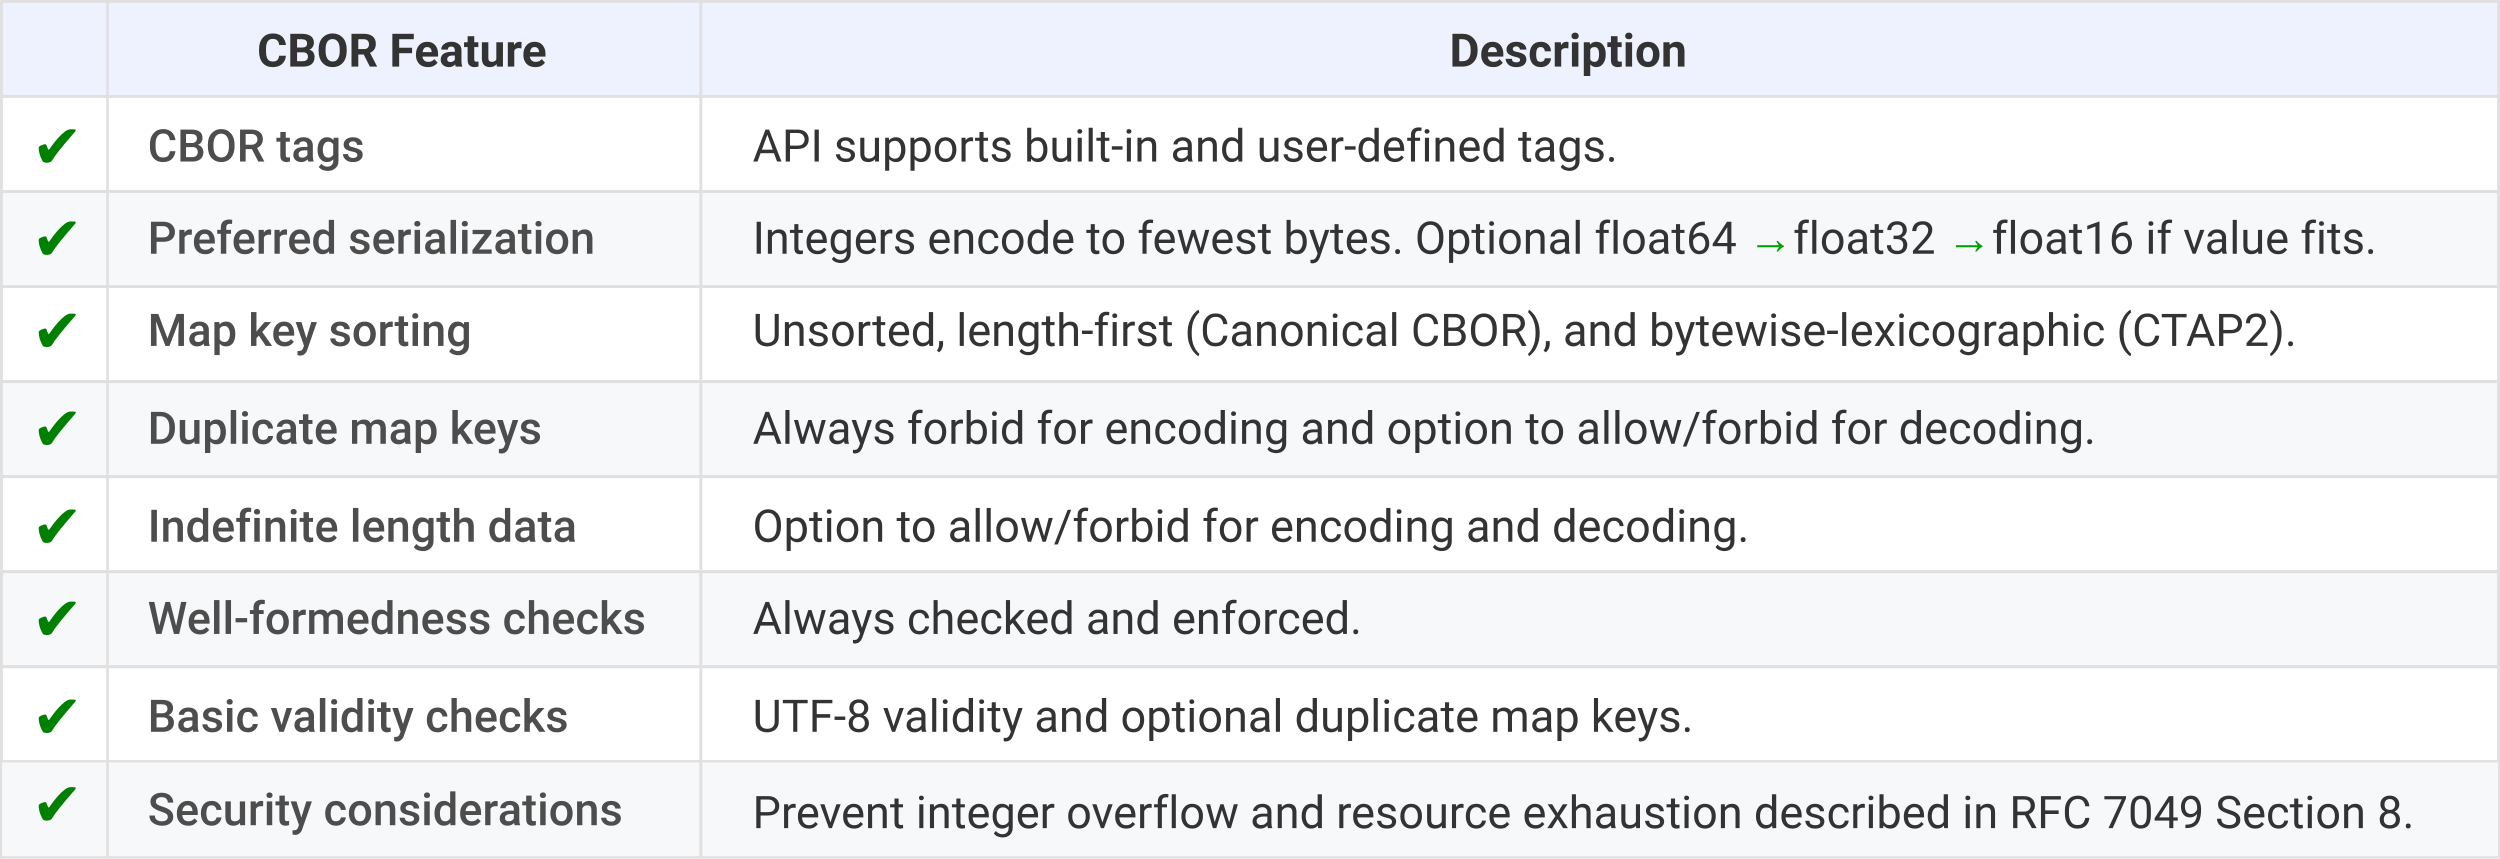
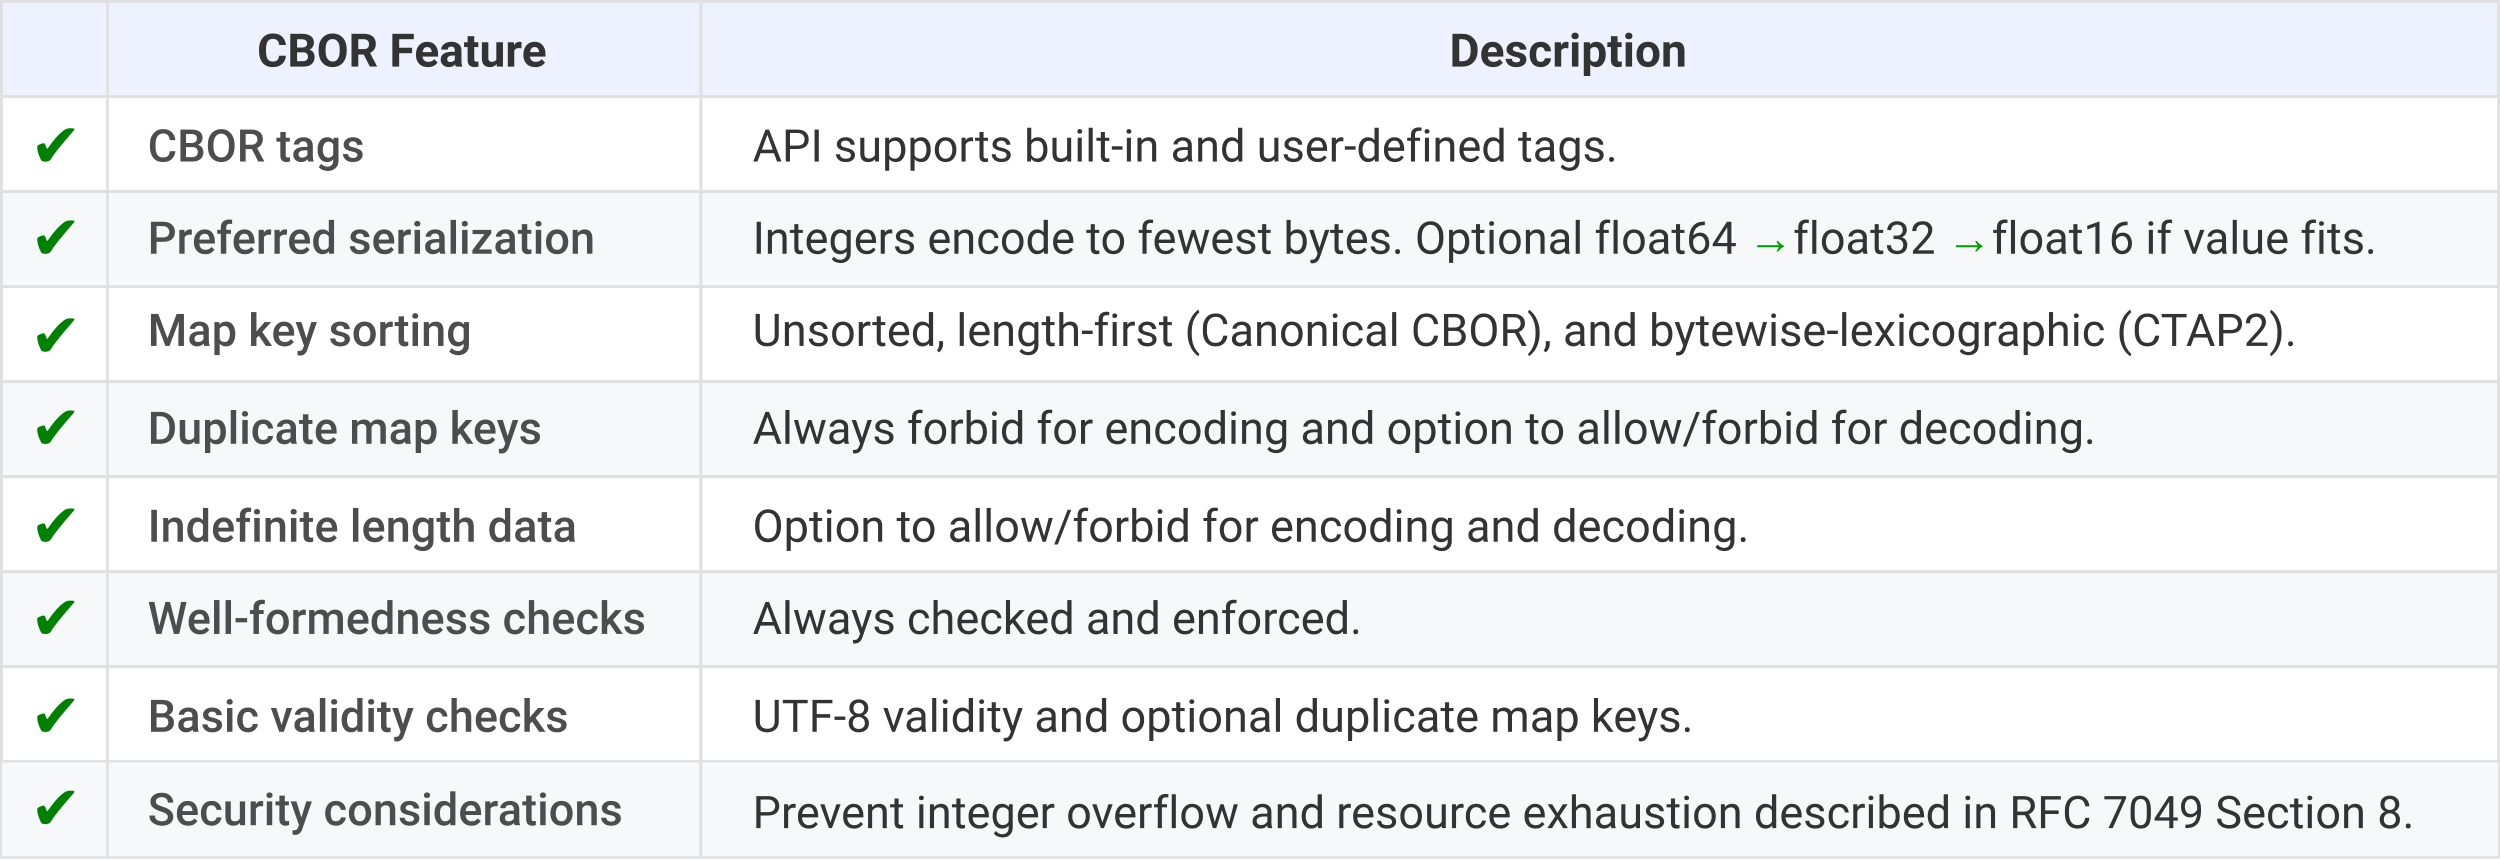
<svg xmlns="http://www.w3.org/2000/svg" width="868" height="298" viewBox="0 0 229.658 78.846">
  <path fill="#eef2ff" stroke="#e0e0e0" stroke-width=".267" stroke-linejoin="round" d="M.133.132h229.392v8.73H.133z" />
  <path fill="#fff" stroke="#e0e0e0" stroke-width=".267" stroke-linejoin="round" d="M.133 26.326h229.392v8.73H.133z" />
  <path fill="#f6f8fa" stroke="#e0e0e0" stroke-width=".267" stroke-linejoin="round" d="M.133 35.057h229.392v8.73H.133z" />
  <path fill="#fff" stroke="#e0e0e0" stroke-width=".267" stroke-linejoin="round" d="M.133 43.789h229.392v8.73H.133z" />
  <path fill="#f6f8fa" stroke="#e0e0e0" stroke-width=".267" stroke-linejoin="round" d="M.133 52.52h229.392v8.73H.133z" />
  <path fill="#fff" stroke="#e0e0e0" stroke-width=".267" stroke-linejoin="round" d="M.133 61.25h229.392v8.73H.133z" />
  <path fill="#f6f8fa" stroke="#e0e0e0" stroke-width=".189" stroke-linejoin="round" d="M.094 69.944h229.463v8.807H.094z" />
  <path fill="#fff" stroke="#e0e0e0" stroke-width=".267" stroke-linejoin="round" d="M.133 8.864h229.392v8.73H.133z" />
  <path fill="#f6f8fa" stroke="#e0e0e0" stroke-width=".267" stroke-linejoin="round" d="M.133 17.595h229.392v8.73H.133z" />
-   <text y="224.271" x="23.625" style="line-height:24%;-inkscape-font-specification:Roboto" transform="matrix(1 0 0 1 0 -218.154)" font-weight="400" font-size="4.939" font-family="Roboto, SF Pro Text, Helvetica Neue, Segoe UI, SegoeUI, Liberation Sans, Arimo, Arial, san-serif" letter-spacing="0" word-spacing="0" fill="#333" stroke-width=".265">
-     <tspan style="-inkscape-font-specification:'Roboto Bold'" y="224.271" x="23.625" font-weight="700" font-size="4.233">CBOR Feature</tspan>
+   <text y="224.271" x="23.625" style="line-height:24%;" transform="matrix(1 0 0 1 0 -218.154)" font-weight="400" font-size="4.939" font-family="SF Pro Text, Helvetica Neue, Segoe UI, Roboto, Liberation Sans, Arimo, Arial, san-serif" letter-spacing="0" word-spacing="0" fill="#333" stroke-width=".265">
+     <tspan y="224.271" x="23.625" font-weight="700" font-size="4.233">CBOR Feature</tspan>
  </text>
-   <text y="232.996" x="13.571" style="line-height:24%;-inkscape-font-specification:Roboto" transform="matrix(1 0 0 1 0 -218.154)" font-weight="400" font-size="4.939" font-family="Roboto, SF Pro Text, Helvetica Neue, Segoe UI, SegoeUI, Liberation Sans, Arimo, Arial, san-serif" letter-spacing="0" word-spacing="0" fill="#333" stroke-width=".265">
-     <tspan style="-inkscape-font-specification:'Roboto Medium'" y="232.996" x="13.571" font-weight="500" font-size="4.145" fill="#4d4d4d">CBOR tags</tspan>
+   <text y="232.996" x="13.571" style="line-height:24%;" transform="matrix(1 0 0 1 0 -218.154)" font-weight="400" font-size="4.939" font-family="SF Pro Text, Helvetica Neue, Segoe UI, Roboto, Liberation Sans, Arimo, Arial, san-serif" letter-spacing="0" word-spacing="0" fill="#333" stroke-width=".265">
+     <tspan y="232.996" x="13.571" font-weight="500" font-size="4.145" fill="#4d4d4d">CBOR tags</tspan>
  </text>
-   <text style="line-height:24%;-inkscape-font-specification:Roboto" x="133.161" y="224.271" transform="matrix(1 0 0 1 0 -218.154)" font-weight="400" font-size="4.939" font-family="Roboto, SF Pro Text, Helvetica Neue, Segoe UI, SegoeUI, Liberation Sans, Arimo, Arial, san-serif" letter-spacing="0" word-spacing="0" fill="#333" stroke-width=".265">
-     <tspan x="133.161" y="224.271" style="-inkscape-font-specification:'Roboto Bold'" font-weight="700" font-size="4.233">Description</tspan>
+   <text style="line-height:24%;" x="133.161" y="224.271" transform="matrix(1 0 0 1 0 -218.154)" font-weight="400" font-size="4.939" font-family="SF Pro Text, Helvetica Neue, Segoe UI, Roboto, Liberation Sans, Arimo, Arial, san-serif" letter-spacing="0" word-spacing="0" fill="#333" stroke-width=".265">
+     <tspan x="133.161" y="224.271" font-weight="700" font-size="4.233">Description</tspan>
  </text>
-   <path fill="#e0e0e0" stroke="#e0e0e0" stroke-width=".036" stroke-linejoin="round" d="M9.761.064h.227v78.669h-.227z" />
-   <text style="line-height:24%;-inkscape-font-specification:Roboto" x="2.897" y="233.59" font-weight="400" font-size="4.939" font-family="Roboto, SF Pro Text, Helvetica Neue, Segoe UI, SegoeUI, Liberation Sans, Arimo, Arial, san-serif" letter-spacing="0" word-spacing="0" stroke-width=".265" transform="translate(0 -218.154)">
-     <tspan x="2.897" y="233.59" font-size="5.644" fill="green">✔</tspan>
-   </text>
-   <path fill="#e0e0e0" stroke="#e0e0e0" stroke-width=".036" stroke-linejoin="round" d="M64.266.067h.227V78.75h-.227z" />
-   <text transform="matrix(1 0 0 1 0 -218.154)" style="line-height:24%;-inkscape-font-specification:Roboto" x="69.133" y="232.996" font-weight="400" font-size="4.939" font-family="Roboto, SF Pro Text, Helvetica Neue, Segoe UI, SegoeUI, Liberation Sans, Arimo, Arial, san-serif" letter-spacing="0" word-spacing="0" fill="#333" stroke-width=".265">
+   <path fill="#e0e0e0" stroke="#e0e0e0" stroke-width=".036" stroke-linejoin="round" d="M9.761.064h.227v78.669h-.227zM64.266.067h.227V78.75h-.227z" />
+   <text transform="matrix(1 0 0 1 0 -218.154)" style="line-height:24%;" x="69.133" y="232.996" font-weight="400" font-size="4.939" font-family="SF Pro Text, Helvetica Neue, Segoe UI, Roboto, Liberation Sans, Arimo, Arial, san-serif" letter-spacing="0" word-spacing="0" fill="#333" stroke-width=".265">
    <tspan x="69.133" y="232.996" font-size="4.145">API supports built-in and user-defined tags.</tspan>
  </text>
-   <text transform="matrix(1 0 0 1 0 -218.154)" style="line-height:24%;-inkscape-font-specification:Roboto" x="13.571" y="241.463" font-weight="400" font-size="4.939" font-family="Roboto, SF Pro Text, Helvetica Neue, Segoe UI, SegoeUI, Liberation Sans, Arimo, Arial, san-serif" letter-spacing="0" word-spacing="0" fill="#333" stroke-width=".265">
-     <tspan x="13.571" y="241.463" style="-inkscape-font-specification:'Roboto Medium'" font-weight="500" font-size="4.145" fill="#4d4d4d">Preferred serialization</tspan>
+   <text transform="matrix(1 0 0 1 0 -218.154)" style="line-height:24%;" x="13.571" y="241.463" font-weight="400" font-size="4.939" font-family="SF Pro Text, Helvetica Neue, Segoe UI, Roboto, Liberation Sans, Arimo, Arial, san-serif" letter-spacing="0" word-spacing="0" fill="#333" stroke-width=".265">
+     <tspan x="13.571" y="241.463" font-weight="500" font-size="4.145" fill="#4d4d4d">Preferred serialization</tspan>
  </text>
-   <text y="242.056" x="2.897" style="line-height:24%;-inkscape-font-specification:Roboto" font-weight="400" font-size="4.939" font-family="Roboto, SF Pro Text, Helvetica Neue, Segoe UI, SegoeUI, Liberation Sans, Arimo, Arial, san-serif" letter-spacing="0" word-spacing="0" stroke-width=".265" transform="translate(0 -218.154)">
-     <tspan y="242.056" x="2.897" font-size="5.644" fill="green">✔</tspan>
-   </text>
-   <text y="241.463" x="69.133" style="line-height:24%;-inkscape-font-specification:Roboto" transform="matrix(1 0 0 1 0 -218.154)" font-weight="400" font-size="4.939" font-family="Roboto, SF Pro Text, Helvetica Neue, Segoe UI, SegoeUI, Liberation Sans, Arimo, Arial, san-serif" letter-spacing="0" word-spacing="0" fill="#333" stroke-width=".265">
+   <text y="241.463" x="69.133" style="line-height:24%;" transform="matrix(1 0 0 1 0 -218.154)" font-weight="400" font-size="4.939" font-family="SF Pro Text, Helvetica Neue, Segoe UI, Roboto, Liberation Sans, Arimo, Arial, san-serif" letter-spacing="0" word-spacing="0" fill="#333" stroke-width=".265">
    <tspan y="241.463" x="69.133" font-size="4.145">Integers encode to fewest bytes. Optional float64 <tspan fill="#00a000">→ </tspan>float32 <tspan fill="#00a000">→ </tspan>float16 if value fits.</tspan>
  </text>
-   <text y="249.93" x="13.571" style="line-height:24%;-inkscape-font-specification:Roboto" transform="matrix(1 0 0 1 0 -218.154)" font-weight="400" font-size="4.939" font-family="Roboto, SF Pro Text, Helvetica Neue, Segoe UI, SegoeUI, Liberation Sans, Arimo, Arial, san-serif" letter-spacing="0" word-spacing="0" fill="#333" stroke-width=".265">
-     <tspan style="-inkscape-font-specification:'Roboto Medium'" y="249.93" x="13.571" font-weight="500" font-size="4.145" fill="#4d4d4d">Map key sorting</tspan>
+   <text y="249.93" x="13.571" style="line-height:24%;" transform="matrix(1 0 0 1 0 -218.154)" font-weight="400" font-size="4.939" font-family="SF Pro Text, Helvetica Neue, Segoe UI, Roboto, Liberation Sans, Arimo, Arial, san-serif" letter-spacing="0" word-spacing="0" fill="#333" stroke-width=".265">
+     <tspan y="249.93" x="13.571" font-weight="500" font-size="4.145" fill="#4d4d4d">Map key sorting</tspan>
  </text>
-   <text style="line-height:24%;-inkscape-font-specification:Roboto" x="2.897" y="250.523" font-weight="400" font-size="4.939" font-family="Roboto, SF Pro Text, Helvetica Neue, Segoe UI, SegoeUI, Liberation Sans, Arimo, Arial, san-serif" letter-spacing="0" word-spacing="0" stroke-width=".265" transform="translate(0 -218.154)">
-     <tspan x="2.897" y="250.523" font-size="5.644" fill="green">✔</tspan>
-   </text>
-   <text transform="matrix(1 0 0 1 0 -218.154)" style="line-height:24%;-inkscape-font-specification:Roboto" x="69.133" y="249.93" font-weight="400" font-size="4.939" font-family="Roboto, SF Pro Text, Helvetica Neue, Segoe UI, SegoeUI, Liberation Sans, Arimo, Arial, san-serif" letter-spacing="0" word-spacing="0" fill="#333" stroke-width=".265">
+   <text transform="matrix(1 0 0 1 0 -218.154)" style="line-height:24%;" x="69.133" y="249.93" font-weight="400" font-size="4.939" font-family="SF Pro Text, Helvetica Neue, Segoe UI, Roboto, Liberation Sans, Arimo, Arial, san-serif" letter-spacing="0" word-spacing="0" fill="#333" stroke-width=".265">
    <tspan x="69.133" y="249.93" font-size="4.145">Unsorted, length-first (Canonical CBOR), and bytewise-lexicographic (CTAP2).</tspan>
  </text>
-   <text transform="matrix(1 0 0 1 0 -218.154)" style="line-height:24%;-inkscape-font-specification:Roboto" x="13.571" y="267.922" font-weight="400" font-size="4.939" font-family="Roboto, SF Pro Text, Helvetica Neue, Segoe UI, SegoeUI, Liberation Sans, Arimo, Arial, san-serif" letter-spacing="0" word-spacing="0" fill="#333" stroke-width=".265">
-     <tspan x="13.571" y="267.922" style="-inkscape-font-specification:'Roboto Medium'" font-weight="500" font-size="4.145" fill="#4d4d4d">Indefinite length data</tspan>
+   <text transform="matrix(1 0 0 1 0 -218.154)" style="line-height:24%;" x="13.571" y="267.922" font-weight="400" font-size="4.939" font-family="SF Pro Text, Helvetica Neue, Segoe UI, Roboto, Liberation Sans, Arimo, Arial, san-serif" letter-spacing="0" word-spacing="0" fill="#333" stroke-width=".265">
+     <tspan x="13.571" y="267.922" font-weight="500" font-size="4.145" fill="#4d4d4d">Indefinite length data</tspan>
  </text>
-   <text y="268.514" x="2.897" style="line-height:24%;-inkscape-font-specification:Roboto" font-weight="400" font-size="4.939" font-family="Roboto, SF Pro Text, Helvetica Neue, Segoe UI, SegoeUI, Liberation Sans, Arimo, Arial, san-serif" letter-spacing="0" word-spacing="0" stroke-width=".265" transform="translate(0 -218.154)">
-     <tspan y="268.514" x="2.897" font-size="5.644" fill="green">✔</tspan>
-   </text>
-   <text y="267.922" x="69.133" style="line-height:24%;-inkscape-font-specification:Roboto" transform="matrix(1 0 0 1 0 -218.154)" font-weight="400" font-size="4.939" font-family="Roboto, SF Pro Text, Helvetica Neue, Segoe UI, SegoeUI, Liberation Sans, Arimo, Arial, san-serif" letter-spacing="0" word-spacing="0" fill="#333" stroke-width=".265">
+   <text y="267.922" x="69.133" style="line-height:24%;" transform="matrix(1 0 0 1 0 -218.154)" font-weight="400" font-size="4.939" font-family="SF Pro Text, Helvetica Neue, Segoe UI, Roboto, Liberation Sans, Arimo, Arial, san-serif" letter-spacing="0" word-spacing="0" fill="#333" stroke-width=".265">
    <tspan y="267.922" x="69.133" font-size="4.145">Option to allow/forbid for encoding and decoding.</tspan>
  </text>
-   <text y="276.389" x="13.571" style="line-height:24%;-inkscape-font-specification:Roboto" transform="matrix(1 0 0 1 0 -218.154)" font-weight="400" font-size="4.939" font-family="Roboto, SF Pro Text, Helvetica Neue, Segoe UI, SegoeUI, Liberation Sans, Arimo, Arial, san-serif" letter-spacing="0" word-spacing="0" fill="#4d4d4d" stroke-width=".265">
-     <tspan style="-inkscape-font-specification:'Roboto Medium'" y="276.389" x="13.571" font-weight="500" font-size="4.145">Well-formedness checks</tspan>
+   <text y="276.389" x="13.571" style="line-height:24%;" transform="matrix(1 0 0 1 0 -218.154)" font-weight="400" font-size="4.939" font-family="SF Pro Text, Helvetica Neue, Segoe UI, Roboto, Liberation Sans, Arimo, Arial, san-serif" letter-spacing="0" word-spacing="0" fill="#4d4d4d" stroke-width=".265">
+     <tspan y="276.389" x="13.571" font-weight="500" font-size="4.145">Well-formedness checks</tspan>
  </text>
-   <text style="line-height:24%;-inkscape-font-specification:Roboto" x="2.897" y="276.981" font-weight="400" font-size="4.939" font-family="Roboto, SF Pro Text, Helvetica Neue, Segoe UI, SegoeUI, Liberation Sans, Arimo, Arial, san-serif" letter-spacing="0" word-spacing="0" stroke-width=".265" transform="translate(0 -218.154)">
-     <tspan x="2.897" y="276.981" font-size="5.644" fill="green">✔</tspan>
-   </text>
-   <text transform="matrix(1 0 0 1 0 -218.154)" style="line-height:24%;-inkscape-font-specification:Roboto" x="69.133" y="276.389" font-weight="400" font-size="4.939" font-family="Roboto, SF Pro Text, Helvetica Neue, Segoe UI, SegoeUI, Liberation Sans, Arimo, Arial, san-serif" letter-spacing="0" word-spacing="0" fill="#333" stroke-width=".265">
+   <text transform="matrix(1 0 0 1 0 -218.154)" style="line-height:24%;" x="69.133" y="276.389" font-weight="400" font-size="4.939" font-family="SF Pro Text, Helvetica Neue, Segoe UI, Roboto, Liberation Sans, Arimo, Arial, san-serif" letter-spacing="0" word-spacing="0" fill="#333" stroke-width=".265">
    <tspan x="69.133" y="276.389" font-size="4.145">Always checked and enforced.</tspan>
  </text>
-   <text transform="matrix(1 0 0 1 0 -218.154)" style="line-height:24%;-inkscape-font-specification:Roboto" x="13.571" y="285.385" font-weight="400" font-size="4.939" font-family="Roboto, SF Pro Text, Helvetica Neue, Segoe UI, SegoeUI, Liberation Sans, Arimo, Arial, san-serif" letter-spacing="0" word-spacing="0" fill="#4d4d4d" stroke-width=".265">
-     <tspan x="13.571" y="285.385" style="-inkscape-font-specification:'Roboto Medium'" font-weight="500" font-size="4.145">Basic validity checks</tspan>
+   <text transform="matrix(1 0 0 1 0 -218.154)" style="line-height:24%;" x="13.571" y="285.385" font-weight="400" font-size="4.939" font-family="SF Pro Text, Helvetica Neue, Segoe UI, Roboto, Liberation Sans, Arimo, Arial, san-serif" letter-spacing="0" word-spacing="0" fill="#4d4d4d" stroke-width=".265">
+     <tspan x="13.571" y="285.385" font-weight="500" font-size="4.145">Basic validity checks</tspan>
  </text>
-   <text y="285.977" x="2.897" style="line-height:24%;-inkscape-font-specification:Roboto" font-weight="400" font-size="4.939" font-family="Roboto, SF Pro Text, Helvetica Neue, Segoe UI, SegoeUI, Liberation Sans, Arimo, Arial, san-serif" letter-spacing="0" word-spacing="0" stroke-width=".265" transform="translate(0 -218.154)">
-     <tspan y="285.977" x="2.897" font-size="5.644" fill="green">✔</tspan>
-   </text>
-   <text y="285.385" x="69.133" style="line-height:24%;-inkscape-font-specification:Roboto" transform="matrix(1 0 0 1 0 -218.154)" font-weight="400" font-size="4.939" font-family="Roboto, SF Pro Text, Helvetica Neue, Segoe UI, SegoeUI, Liberation Sans, Arimo, Arial, san-serif" letter-spacing="0" word-spacing="0" fill="#333" stroke-width=".265">
+   <text y="285.385" x="69.133" style="line-height:24%;" transform="matrix(1 0 0 1 0 -218.154)" font-weight="400" font-size="4.939" font-family="SF Pro Text, Helvetica Neue, Segoe UI, Roboto, Liberation Sans, Arimo, Arial, san-serif" letter-spacing="0" word-spacing="0" fill="#333" stroke-width=".265">
    <tspan y="285.385" x="69.133" font-size="4.145">UTF-8 validity and optional duplicate map keys.</tspan>
  </text>
-   <text y="293.961" x="13.571" style="line-height:24%;-inkscape-font-specification:Roboto" transform="matrix(1 0 0 1 0 -218.154)" font-weight="400" font-size="4.939" font-family="Roboto, SF Pro Text, Helvetica Neue, Segoe UI, SegoeUI, Liberation Sans, Arimo, Arial, san-serif" letter-spacing="0" word-spacing="0" fill="#4d4d4d" stroke-width=".265">
-     <tspan style="-inkscape-font-specification:'Roboto Medium'" y="293.961" x="13.571" font-weight="500" font-size="4.145">Security considerations</tspan>
+   <text y="293.961" x="13.571" style="line-height:24%;" transform="matrix(1 0 0 1 0 -218.154)" font-weight="400" font-size="4.939" font-family="SF Pro Text, Helvetica Neue, Segoe UI, Roboto, Liberation Sans, Arimo, Arial, san-serif" letter-spacing="0" word-spacing="0" fill="#4d4d4d" stroke-width=".265">
+     <tspan y="293.961" x="13.571" font-weight="500" font-size="4.145">Security considerations</tspan>
  </text>
-   <text style="line-height:24%;-inkscape-font-specification:Roboto" x="2.897" y="294.024" font-weight="400" font-size="4.939" font-family="Roboto, SF Pro Text, Helvetica Neue, Segoe UI, SegoeUI, Liberation Sans, Arimo, Arial, san-serif" letter-spacing="0" word-spacing="0" stroke-width=".265" transform="translate(0 -218.154)">
-     <tspan x="2.897" y="294.024" font-size="5.644" fill="green">✔</tspan>
-   </text>
-   <text transform="matrix(1 0 0 1 0 -218.154)" style="line-height:24%;-inkscape-font-specification:Roboto" x="69.133" y="294.226" font-weight="400" font-size="4.939" font-family="Roboto, SF Pro Text, Helvetica Neue, Segoe UI, SegoeUI, Liberation Sans, Arimo, Arial, san-serif" letter-spacing="0" word-spacing="0" fill="#333" stroke-width=".265">
+   <text transform="matrix(1 0 0 1 0 -218.154)" style="line-height:24%;" x="69.133" y="294.226" font-weight="400" font-size="4.939" font-family="SF Pro Text, Helvetica Neue, Segoe UI, Roboto, Liberation Sans, Arimo, Arial, san-serif" letter-spacing="0" word-spacing="0" fill="#333" stroke-width=".265">
    <tspan x="69.133" y="294.226" font-size="4.145">Prevent integer overflow and resource exhaustion described in RFC 7049 Section 8.</tspan>
  </text>
-   <text y="258.926" x="13.571" style="line-height:24%;-inkscape-font-specification:Roboto" transform="matrix(1 0 0 1 0 -218.154)" font-weight="400" font-size="4.939" font-family="Roboto, SF Pro Text, Helvetica Neue, Segoe UI, SegoeUI, Liberation Sans, Arimo, Arial, san-serif" letter-spacing="0" word-spacing="0" fill="#333" stroke-width=".265">
-     <tspan style="-inkscape-font-specification:'Roboto Medium'" y="258.926" x="13.571" font-weight="500" font-size="4.145" fill="#4d4d4d">Duplicate map keys</tspan>
+   <text y="258.926" x="13.571" style="line-height:24%;" transform="matrix(1 0 0 1 0 -218.154)" font-weight="400" font-size="4.939" font-family="SF Pro Text, Helvetica Neue, Segoe UI, Roboto, Liberation Sans, Arimo, Arial, san-serif" letter-spacing="0" word-spacing="0" fill="#333" stroke-width=".265">
+     <tspan y="258.926" x="13.571" font-weight="500" font-size="4.145" fill="#4d4d4d">Duplicate map keys</tspan>
  </text>
-   <text style="line-height:24%;-inkscape-font-specification:Roboto" x="2.897" y="259.519" font-weight="400" font-size="4.939" font-family="Roboto, SF Pro Text, Helvetica Neue, Segoe UI, SegoeUI, Liberation Sans, Arimo, Arial, san-serif" letter-spacing="0" word-spacing="0" stroke-width=".265" transform="translate(0 -218.154)">
-     <tspan x="2.897" y="259.519" font-size="5.644" fill="green">✔</tspan>
-   </text>
-   <text transform="matrix(1 0 0 1 0 -218.154)" style="line-height:24%;-inkscape-font-specification:Roboto" x="69.133" y="258.926" font-weight="400" font-size="4.939" font-family="Roboto, SF Pro Text, Helvetica Neue, Segoe UI, SegoeUI, Liberation Sans, Arimo, Arial, san-serif" letter-spacing="0" word-spacing="0" fill="#333" stroke-width=".265">
+   <text transform="matrix(1 0 0 1 0 -218.154)" style="line-height:24%;" x="69.133" y="258.926" font-weight="400" font-size="4.939" font-family="SF Pro Text, Helvetica Neue, Segoe UI, Roboto, Liberation Sans, Arimo, Arial, san-serif" letter-spacing="0" word-spacing="0" fill="#333" stroke-width=".265">
    <tspan x="69.133" y="258.926" font-size="4.145">Always forbid for encoding and option to allow/forbid for decoding.</tspan>
  </text>
-   <text y="292.638" x="71.779" style="line-height:24%;-inkscape-font-specification:Roboto" transform="matrix(1 0 0 1 0 -218.154)" font-weight="400" font-size="4.939" font-family="Roboto, SF Pro Text, Helvetica Neue, Segoe UI, SegoeUI, Liberation Sans, Arimo, Arial, san-serif" letter-spacing="0" word-spacing="0" fill="#333" stroke-width=".265" />
+   <text y="292.638" x="71.779" style="line-height:24%;" transform="matrix(1 0 0 1 0 -218.154)" font-weight="400" font-size="4.939" font-family="SF Pro Text, Helvetica Neue, Segoe UI, Roboto, Liberation Sans, Arimo, Arial, san-serif" letter-spacing="0" word-spacing="0" fill="#333" stroke-width=".265" />
+   <path d="M4.011 13.155q.108 0 .163.177.11.33.157.33.036 0 .074-.055.775-1.138 1.434-1.62.278-.204.543-.204.35 0 .421.022.03.008.03.069 0 .05-.063.124-1.772 2.034-2.111 2.646-.116.21-.535.21-.138 0-.29-.073-.062-.033-.22-.421-.198-.49-.198-.86 0-.135.193-.223.264-.122.397-.122zM4.011 21.622q.108 0 .163.176.11.331.157.331.036 0 .074-.055.775-1.138 1.434-1.62.278-.204.543-.204.35 0 .421.022.03.008.03.068 0 .05-.063.125-1.772 2.033-2.111 2.645-.116.21-.535.21-.138 0-.29-.072-.062-.033-.22-.422-.198-.49-.198-.86 0-.135.193-.223.264-.121.397-.121zM4.011 30.618q.108 0 .163.176.11.331.157.331.036 0 .074-.055.775-1.138 1.434-1.62.278-.205.543-.205.35 0 .421.022.03.008.03.07 0 .049-.063.123-1.772 2.034-2.111 2.646-.116.21-.535.21-.138 0-.29-.072-.062-.033-.22-.422-.198-.49-.198-.86 0-.135.193-.223.264-.121.397-.121zM4.011 39.085q.108 0 .163.176.11.33.157.33.036 0 .074-.054.775-1.139 1.434-1.621.278-.204.543-.204.35 0 .421.022.03.008.03.069 0 .05-.063.124-1.772 2.034-2.111 2.646-.116.21-.535.21-.138 0-.29-.072-.062-.033-.22-.422-.198-.49-.198-.86 0-.135.193-.223.264-.121.397-.121zM4.011 48.08q.108 0 .163.177.11.33.157.33.036 0 .074-.055.775-1.138 1.434-1.62.278-.204.543-.204.35 0 .421.022.03.008.03.069 0 .05-.063.124-1.772 2.034-2.111 2.646-.116.21-.535.21-.138 0-.29-.073-.062-.033-.22-.421-.198-.49-.198-.86 0-.135.193-.223.264-.122.397-.122zM4.011 56.547q.108 0 .163.176.11.331.157.331.036 0 .074-.055.775-1.138 1.434-1.62.278-.204.543-.204.35 0 .421.022.03.008.03.068 0 .05-.063.125-1.772 2.034-2.111 2.645-.116.21-.535.21-.138 0-.29-.072-.062-.033-.22-.422-.198-.49-.198-.86 0-.135.193-.223.264-.121.397-.121zM4.011 65.543q.108 0 .163.176.11.331.157.331.036 0 .074-.055.775-1.138 1.434-1.62.278-.205.543-.205.35 0 .421.022.03.008.03.07 0 .049-.063.123-1.772 2.034-2.111 2.646-.116.21-.535.21-.138 0-.29-.072-.062-.033-.22-.422-.198-.49-.198-.86 0-.135.193-.223.264-.121.397-.121zM4.011 74.01q.108 0 .163.176.11.33.157.33.036 0 .074-.054.775-1.139 1.434-1.62.278-.205.543-.205.35 0 .421.022.03.008.03.069 0 .05-.063.124-1.772 2.034-2.111 2.646-.116.21-.535.21-.138 0-.29-.072-.062-.033-.22-.422-.198-.49-.198-.86 0-.135.193-.223.264-.121.397-.121z" font-size="5.644" fill="green" aria-label="✔" style="font-size:5.644px;fill:#008000;stroke-width:0.265" font-weight="400" font-family="SF Pro Text, Helvetica Neue, Segoe UI, Roboto, Liberation Sans, Arimo, Arial, san-serif" letter-spacing="0" word-spacing="0" stroke-width=".265" />
</svg>
